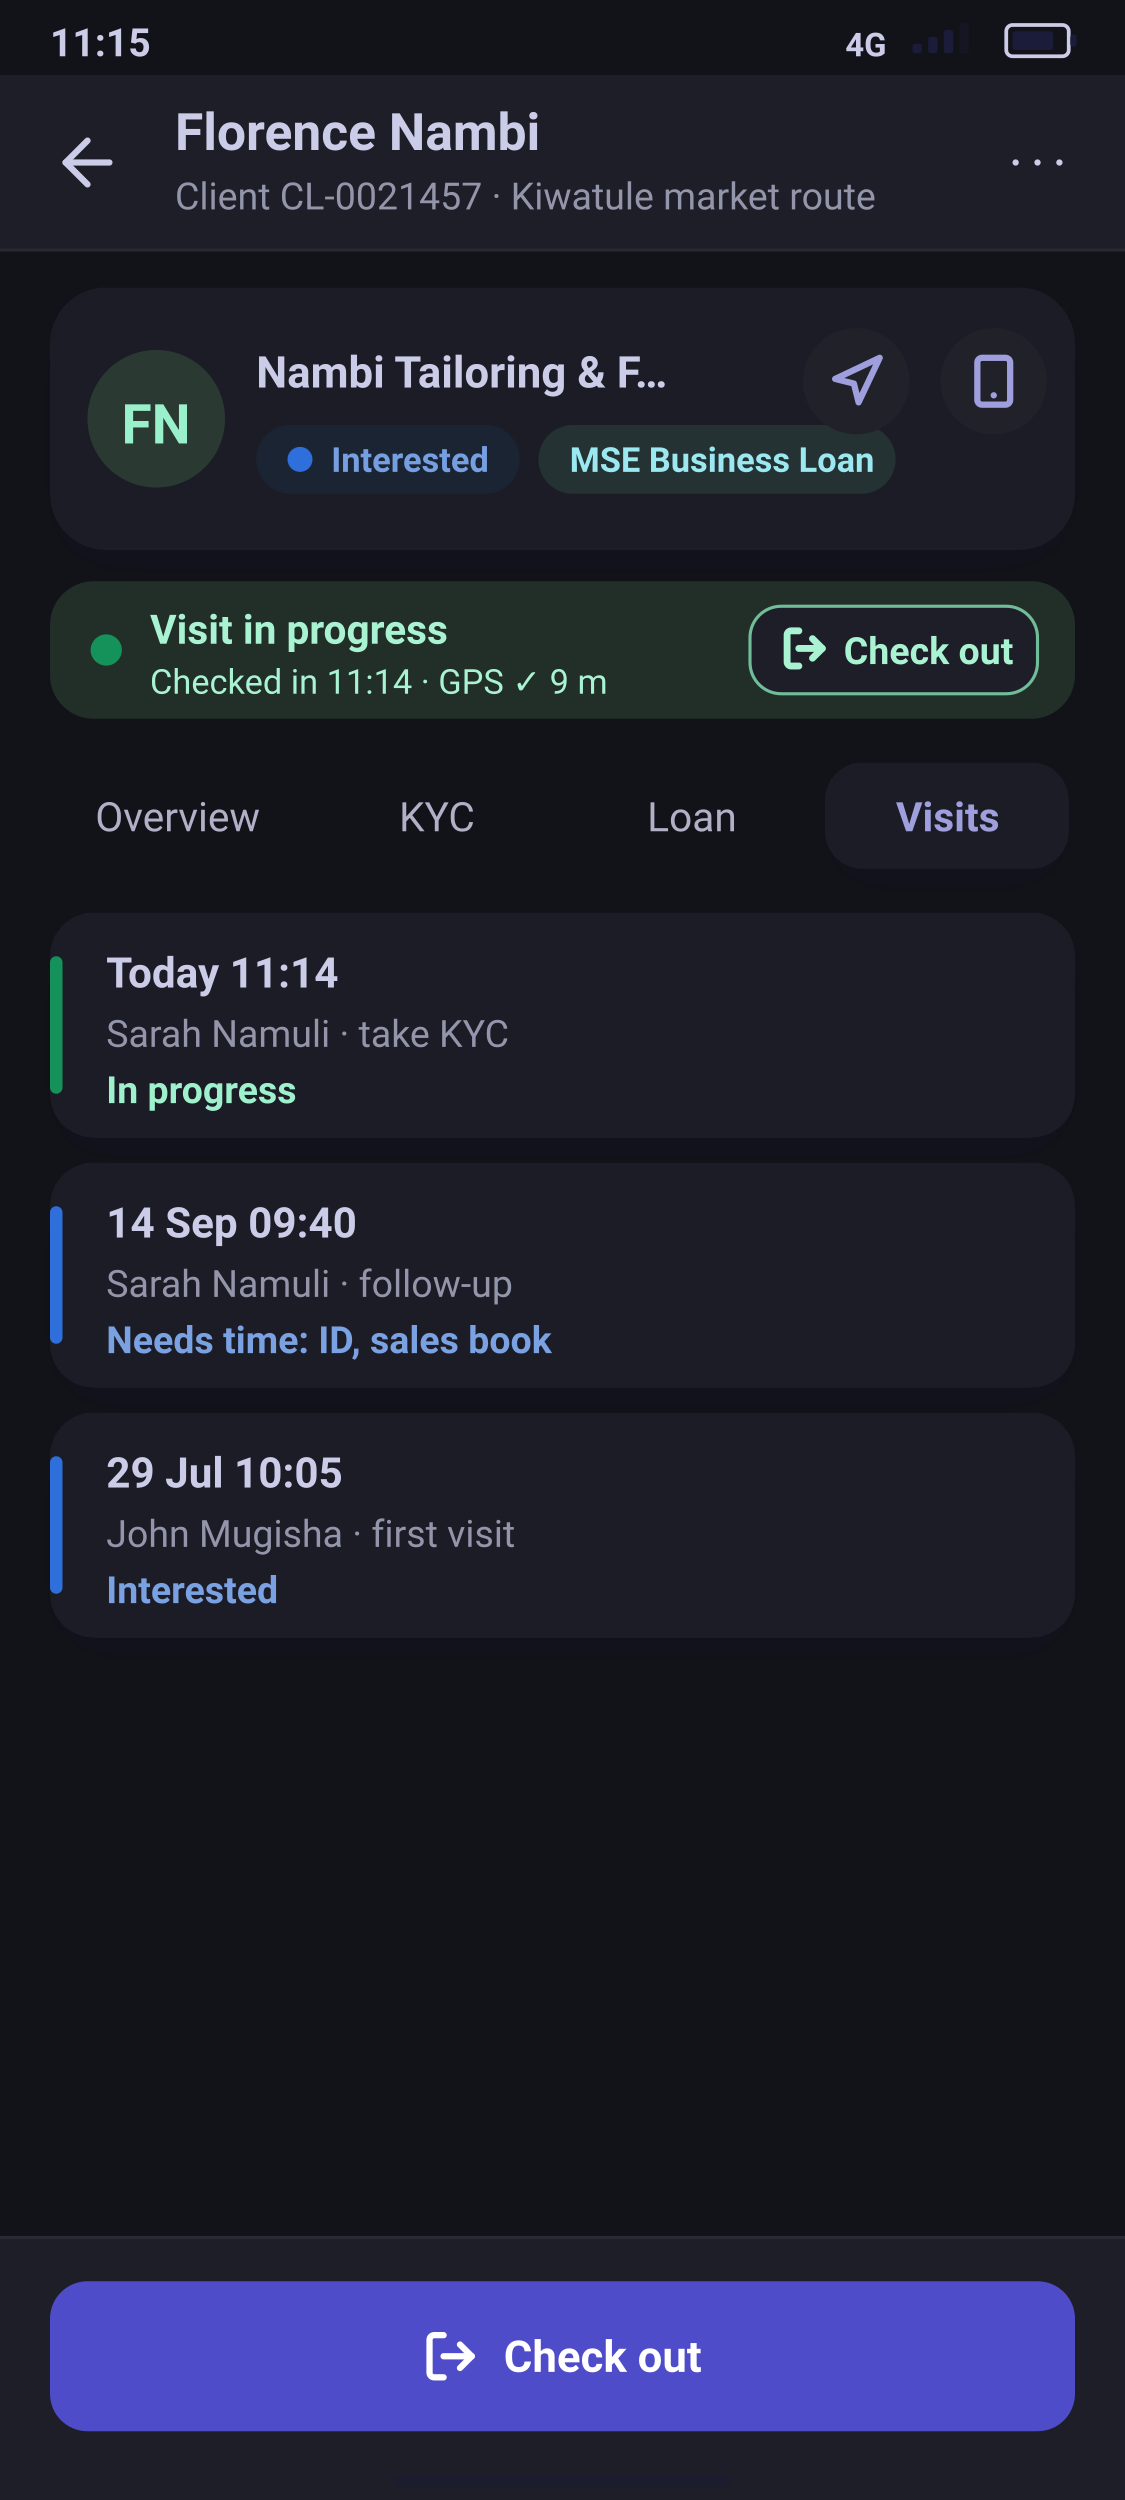
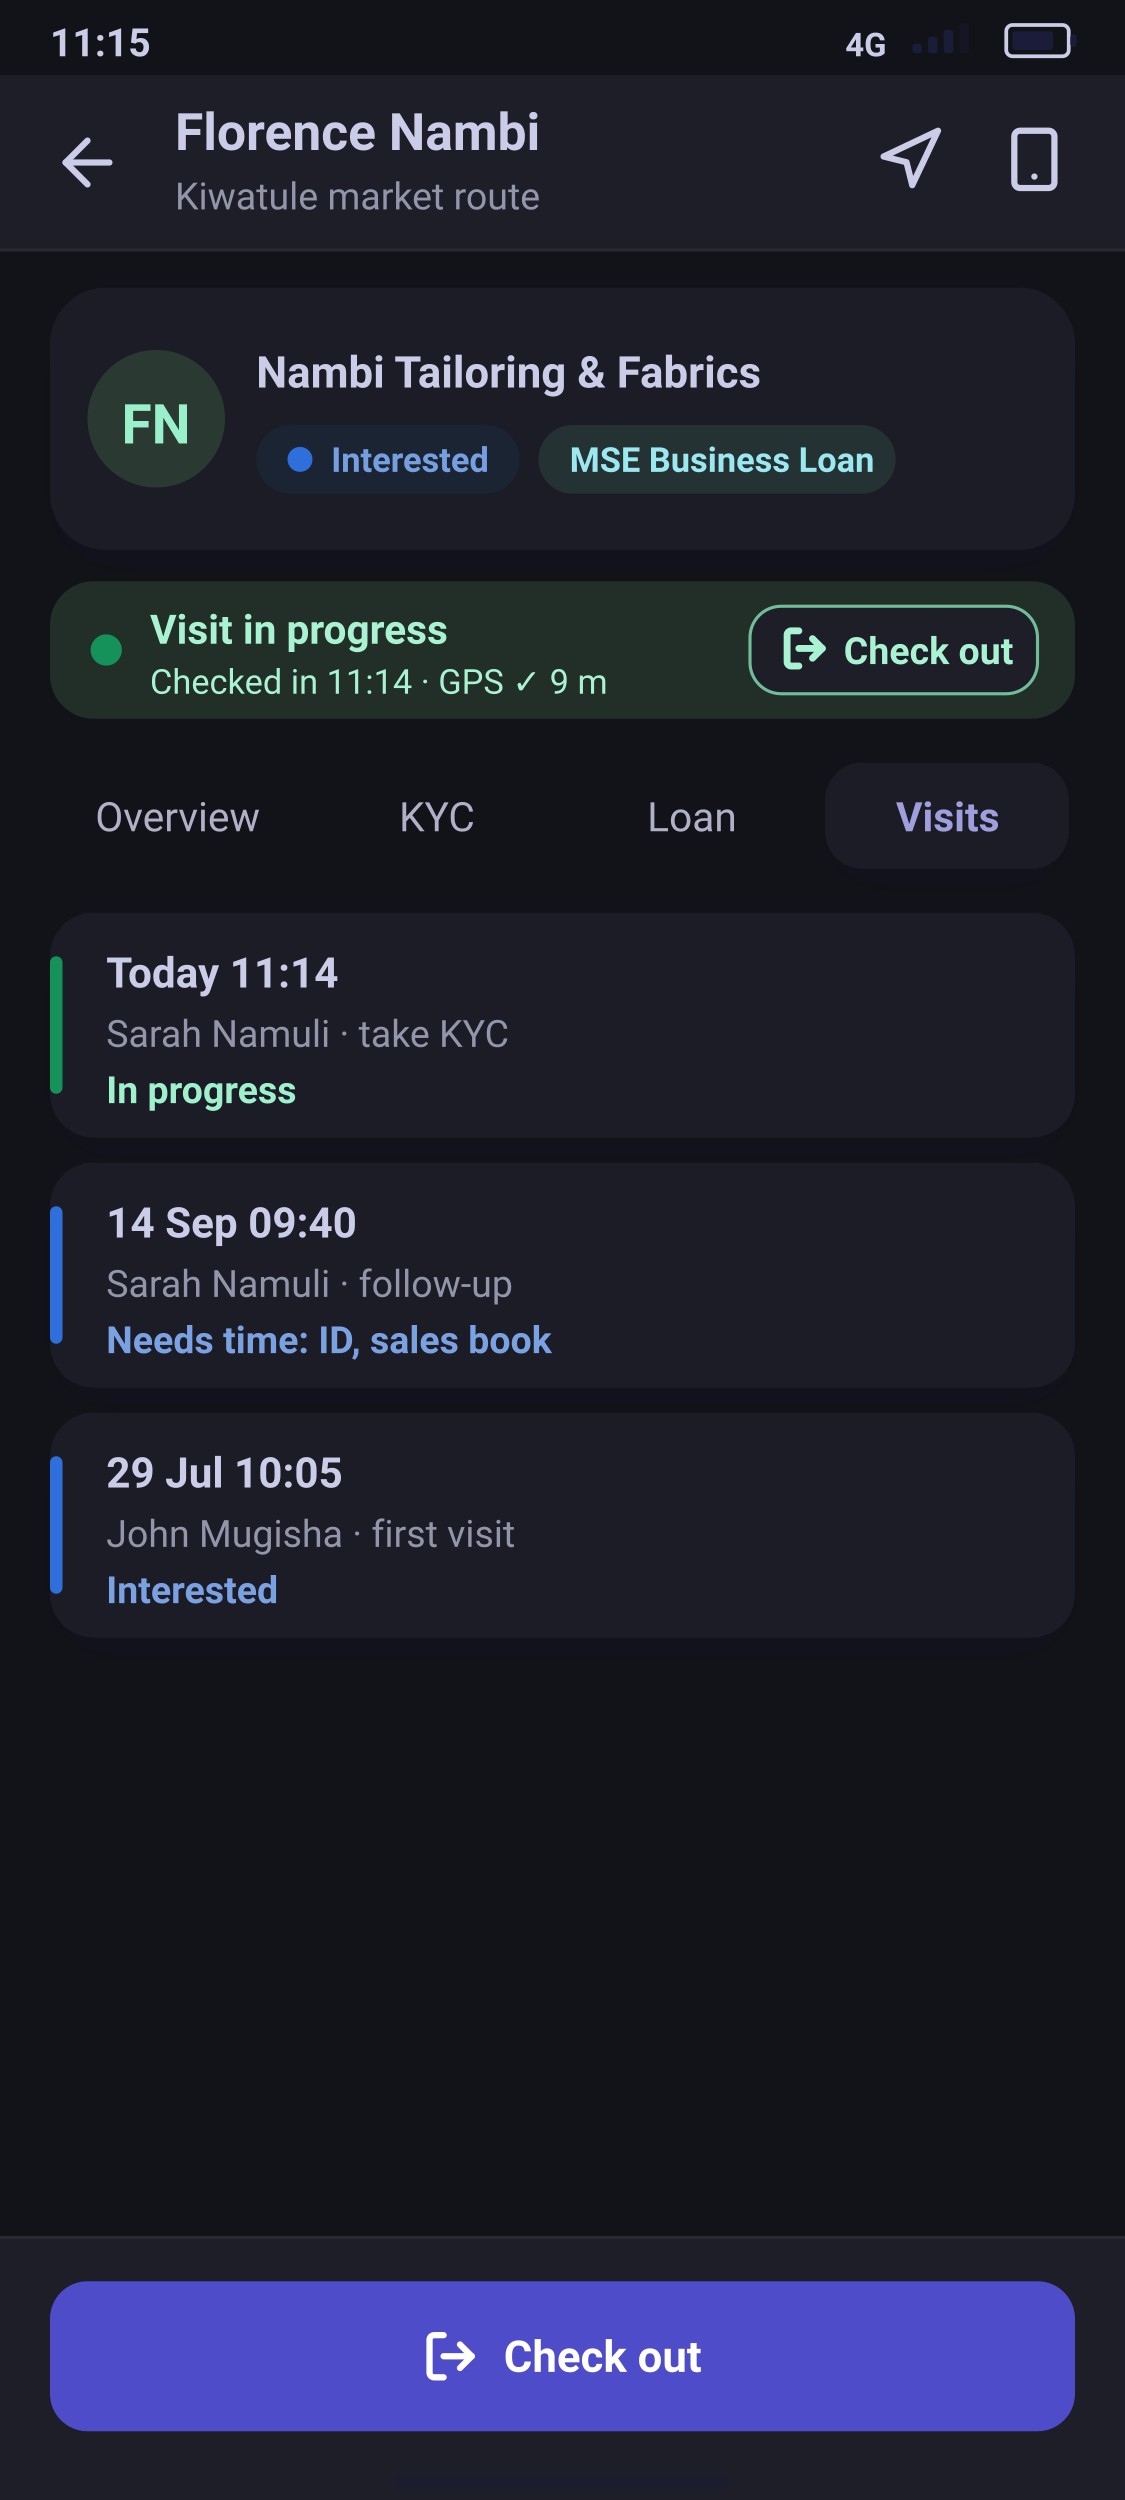
<svg xmlns="http://www.w3.org/2000/svg" width="360" height="800" viewBox="0 0 360 800">
  <defs>
    <filter id="soft" x="-20%" y="-20%" width="140%" height="170%">
      <feDropShadow dx="0" dy="6" stdDeviation="9" flood-color="#1B1C3A" flood-opacity="0.07" />
    </filter>
  </defs>
  <rect id="screen-background" x="0.0" y="0.0" width="360.0" height="800.0" fill="#121319" />
  <g id="status-bar">
    <text id="11-15" x="16.0" y="18.0" font-family="Segoe UI, Roboto, Helvetica Neue, Arial, sans-serif" font-size="12.5" font-weight="600" fill="#CBCCE7">11:15</text>
    <rect id="battery" x="322.0" y="8.0" width="20.0" height="10.0" rx="2" fill="none" stroke="#CBCCE7" stroke-width="1.2" />
    <rect x="324.0" y="10.0" width="13.0" height="6.0" rx="1" fill="#1B1C3A" />
    <rect x="342.5" y="11.0" width="2.0" height="4.0" rx="1" fill="#1B1C3A" />
    <rect id="signal-bar" x="292.0" y="14.0" width="3.0" height="3.0" rx="0.8" fill="#1B1C3A" fill-opacity="1" />
    <rect id="signal-bar-2" x="297.0" y="11.8" width="3.0" height="5.2" rx="0.8" fill="#1B1C3A" fill-opacity="1" />
    <rect id="signal-bar-3" x="302.0" y="9.6" width="3.0" height="7.4" rx="0.8" fill="#1B1C3A" fill-opacity="1" />
    <rect id="signal-bar-4" x="307.0" y="7.4" width="3.0" height="9.6" rx="0.8" fill="#1B1C3A" fill-opacity="0.3" />
    <text id="network" x="270.5" y="18.0" font-family="Segoe UI, Roboto, Helvetica Neue, Arial, sans-serif" font-size="10.5" font-weight="700" fill="#CBCCE7">4G</text>
  </g>
  <g id="app-bar">
    <rect id="app-bar-bg" x="0.0" y="24.0" width="360.0" height="56.0" fill="#1D1E27" />
    <line x1="0.0" y1="80.0" x2="360.0" y2="80.0" stroke="#282932" stroke-width="1" />
    <g id="icon-arrowleft" transform="translate(16.0 40.0) scale(1)">
      <path d="M19 12H5" fill="none" stroke="#CBCCE7" stroke-width="2.00" stroke-linecap="round" stroke-linejoin="round" />
      <path d="M12 19l-7-7 7-7" fill="none" stroke="#CBCCE7" stroke-width="2.00" stroke-linecap="round" stroke-linejoin="round" />
    </g>
    <text id="Florence-Nambi" x="56.0" y="48.0" font-family="Segoe UI, Roboto, Helvetica Neue, Arial, sans-serif" font-size="16.5" font-weight="600" fill="#CBCCE7">Florence Nambi</text>
-     <text id="Client-CL-0021457-Kiwatule" x="56.0" y="67.0" font-family="Segoe UI, Roboto, Helvetica Neue, Arial, sans-serif" font-size="12" font-weight="400" fill="#9396AA">Client CL-0021457 · Kiwatule market route</text>
-     <g id="icon-more" transform="translate(320.0 40.0) scale(1)">
-       <path d="M12 12h.01" fill="none" stroke="#CBCCE7" stroke-width="2.00" stroke-linecap="round" stroke-linejoin="round" />
-       <path d="M19 12h.01" fill="none" stroke="#CBCCE7" stroke-width="2.00" stroke-linecap="round" stroke-linejoin="round" />
-       <path d="M5 12h.01" fill="none" stroke="#CBCCE7" stroke-width="2.00" stroke-linecap="round" stroke-linejoin="round" />
-     </g>
+     <text id="Kiwatule-market-route" x="56.0" y="67.0" font-family="Segoe UI, Roboto, Helvetica Neue, Arial, sans-serif" font-size="12" font-weight="400" fill="#9396AA">Kiwatule market route</text>
+   </g>
+   <g id="icon-phone" transform="translate(320.0 40.0) scale(0.9167)">
+     <path d="M7 2h10a2 2 0 0 1 2 2v16a2 2 0 0 1-2 2H7a2 2 0 0 1-2-2V4a2 2 0 0 1 2-2z" fill="none" stroke="#CBCCE7" stroke-width="2.18" stroke-linecap="round" stroke-linejoin="round" />
+     <path d="M12 18h.01" fill="none" stroke="#CBCCE7" stroke-width="2.18" stroke-linecap="round" stroke-linejoin="round" />
+   </g>
+   <g id="icon-navigation" transform="translate(280.0 40.0) scale(0.9167)">
+     <path d="M3 11l19-9-9 19-2-8z" fill="none" stroke="#CBCCE7" stroke-width="2.18" stroke-linecap="round" stroke-linejoin="round" />
  </g>
  <g id="client-header">
    <rect x="16.0" y="92.0" width="328.0" height="84.0" rx="18" fill="#1D1E27" filter="url(#soft)" />
    <g id="avatar-FN">
      <circle cx="50.0" cy="134.0" r="22.0" fill="#2A3A33" />
      <text id="FN" x="38.9" y="141.9" font-family="Segoe UI, Roboto, Helvetica Neue, Arial, sans-serif" font-size="17.6" font-weight="600" fill="#9AF0CA">FN</text>
    </g>
-     <text id="Nambi-Tailoring-F" x="82.0" y="124.0" font-family="Segoe UI, Roboto, Helvetica Neue, Arial, sans-serif" font-size="14" font-weight="700" fill="#CBCCE7">Nambi Tailoring &amp; F…</text>
+     <text id="Nambi-Tailoring-Fabrics" x="82.0" y="124.0" font-family="Segoe UI, Roboto, Helvetica Neue, Arial, sans-serif" font-size="14" font-weight="700" fill="#CBCCE7">Nambi Tailoring &amp; Fabrics</text>
    <g id="chip-Interested">
      <rect x="82.0" y="136.0" width="84.3" height="22.0" rx="11.0" fill="#1A2433" />
      <circle cx="96.0" cy="147.0" r="4.0" fill="#2F6FDB" />
      <text id="Interested" x="106.0" y="151.0" font-family="Segoe UI, Roboto, Helvetica Neue, Arial, sans-serif" font-size="11" font-weight="600" fill="#769FE2">Interested</text>
    </g>
    <g id="chip-MSE-Business-Loan">
      <rect x="172.3" y="136.0" width="114.3" height="22.0" rx="11.0" fill="#243234" />
      <text id="MSE-Business-Loan" x="182.3" y="151.0" font-family="Segoe UI, Roboto, Helvetica Neue, Arial, sans-serif" font-size="11" font-weight="600" fill="#9CE8F1">MSE Business Loan</text>
-     </g>
-     <circle cx="318.0" cy="122.0" r="17.0" fill="#21212A" />
-     <g id="icon-phone" transform="translate(309.0 113.0) scale(0.75)">
-       <path d="M7 2h10a2 2 0 0 1 2 2v16a2 2 0 0 1-2 2H7a2 2 0 0 1-2-2V4a2 2 0 0 1 2-2z" fill="none" stroke="#A09FDD" stroke-width="2.67" stroke-linecap="round" stroke-linejoin="round" />
-       <path d="M12 18h.01" fill="none" stroke="#A09FDD" stroke-width="2.67" stroke-linecap="round" stroke-linejoin="round" />
-     </g>
-     <circle cx="274.0" cy="122.0" r="17.0" fill="#21212A" />
-     <g id="icon-navigation" transform="translate(265.0 113.0) scale(0.75)">
-       <path d="M3 11l19-9-9 19-2-8z" fill="none" stroke="#A09FDD" stroke-width="2.67" stroke-linecap="round" stroke-linejoin="round" />
    </g>
  </g>
  <g id="visit-bar">
    <rect x="16.0" y="186.0" width="328.0" height="44.0" rx="14" fill="#222F29" />
    <circle cx="34.0" cy="208.0" r="5.0" fill="#15925A" />
    <text id="Visit-in-progress" x="48.0" y="206.0" font-family="Segoe UI, Roboto, Helvetica Neue, Arial, sans-serif" font-size="13" font-weight="700" fill="#A9F3D2">Visit in progress</text>
    <text id="Checked-in-11-14-GPS-9-m" x="48.0" y="222.0" font-family="Segoe UI, Roboto, Helvetica Neue, Arial, sans-serif" font-size="11" font-weight="400" fill="#A9F3D2">Checked in 11:14 · GPS ✓ 9 m</text>
    <rect x="240.0" y="194.0" width="92.0" height="28.0" rx="10" fill="#1D1E27" stroke="#71BD9A" stroke-width="1" />
    <g id="icon-logout" transform="translate(250.0 200.0) scale(0.625)">
      <path d="M9 21H5a2 2 0 0 1-2-2V5a2 2 0 0 1 2-2h4" fill="none" stroke="#A9F3D2" stroke-width="3.52" stroke-linecap="round" stroke-linejoin="round" />
      <path d="M16 17l5-5-5-5" fill="none" stroke="#A9F3D2" stroke-width="3.52" stroke-linecap="round" stroke-linejoin="round" />
      <path d="M21 12H9" fill="none" stroke="#A9F3D2" stroke-width="3.52" stroke-linecap="round" stroke-linejoin="round" />
    </g>
    <text id="Check-out" x="270.0" y="212.5" font-family="Segoe UI, Roboto, Helvetica Neue, Arial, sans-serif" font-size="12" font-weight="700" fill="#A9F3D2">Check out</text>
  </g>
  <g id="tabs">
    <text id="Overview" x="30.5" y="266.0" font-family="Segoe UI, Roboto, Helvetica Neue, Arial, sans-serif" font-size="13" font-weight="400" fill="#B0B1C7">Overview</text>
    <text id="KYC" x="127.7" y="266.0" font-family="Segoe UI, Roboto, Helvetica Neue, Arial, sans-serif" font-size="13" font-weight="400" fill="#B0B1C7">KYC</text>
    <text id="Loan" x="207.1" y="266.0" font-family="Segoe UI, Roboto, Helvetica Neue, Arial, sans-serif" font-size="13" font-weight="400" fill="#B0B1C7">Loan</text>
    <rect x="264.0" y="244.0" width="78.0" height="34.0" rx="12" fill="#1D1E27" filter="url(#soft)" />
    <text id="Visits" x="286.7" y="266.0" font-family="Segoe UI, Roboto, Helvetica Neue, Arial, sans-serif" font-size="13" font-weight="700" fill="#A09FDD">Visits</text>
  </g>
  <g id="visit-Today-11-14">
    <rect x="16.0" y="292.0" width="328.0" height="72.0" rx="14" fill="#1D1E27" filter="url(#soft)" />
    <rect x="16.0" y="306.0" width="4.0" height="44.0" rx="2" fill="#15925A" />
    <text id="Today-11-14" x="34.0" y="316.0" font-family="Segoe UI, Roboto, Helvetica Neue, Arial, sans-serif" font-size="13.5" font-weight="700" fill="#CBCCE7">Today 11:14</text>
    <text id="Sarah-Namuli-take-KYC" x="34.0" y="335.0" font-family="Segoe UI, Roboto, Helvetica Neue, Arial, sans-serif" font-size="12" font-weight="400" fill="#9396AA">Sarah Namuli · take KYC</text>
    <text id="In-progress" x="34.0" y="353.0" font-family="Segoe UI, Roboto, Helvetica Neue, Arial, sans-serif" font-size="12" font-weight="600" fill="#9EF1CC">In progress</text>
  </g>
  <g id="visit-14-Sep-09-40">
    <rect x="16.0" y="372.0" width="328.0" height="72.0" rx="14" fill="#1D1E27" filter="url(#soft)" />
    <rect x="16.0" y="386.0" width="4.0" height="44.0" rx="2" fill="#2F6FDB" />
    <text id="14-Sep-09-40" x="34.0" y="396.0" font-family="Segoe UI, Roboto, Helvetica Neue, Arial, sans-serif" font-size="13.5" font-weight="700" fill="#CBCCE7">14 Sep 09:40</text>
    <text id="Sarah-Namuli-follow-up" x="34.0" y="415.0" font-family="Segoe UI, Roboto, Helvetica Neue, Arial, sans-serif" font-size="12" font-weight="400" fill="#9396AA">Sarah Namuli · follow-up</text>
    <text id="Needs-time-ID-sales-book" x="34.0" y="433.0" font-family="Segoe UI, Roboto, Helvetica Neue, Arial, sans-serif" font-size="12" font-weight="600" fill="#7AA1E2">Needs time: ID, sales book</text>
  </g>
  <g id="visit-29-Jul-10-05">
    <rect x="16.0" y="452.0" width="328.0" height="72.0" rx="14" fill="#1D1E27" filter="url(#soft)" />
    <rect x="16.0" y="466.0" width="4.0" height="44.0" rx="2" fill="#2F6FDB" />
    <text id="29-Jul-10-05" x="34.0" y="476.0" font-family="Segoe UI, Roboto, Helvetica Neue, Arial, sans-serif" font-size="13.5" font-weight="700" fill="#CBCCE7">29 Jul 10:05</text>
    <text id="John-Mugisha-first-visit" x="34.0" y="495.0" font-family="Segoe UI, Roboto, Helvetica Neue, Arial, sans-serif" font-size="12" font-weight="400" fill="#9396AA">John Mugisha · first visit</text>
    <text id="Interested-2" x="34.0" y="513.0" font-family="Segoe UI, Roboto, Helvetica Neue, Arial, sans-serif" font-size="12" font-weight="600" fill="#7AA1E2">Interested</text>
  </g>
  <g id="footer">
    <rect x="0.0" y="716.0" width="360.0" height="84.0" fill="#1D1E27" />
    <line x1="0.0" y1="716.0" x2="360.0" y2="716.0" stroke="#282932" stroke-width="1" />
    <g id="button-Check-out">
      <rect x="16.0" y="730.0" width="328.0" height="48.0" rx="12" fill="#4F4CC9" />
      <g id="icon-logout-2" transform="translate(135.2 745.0) scale(0.75)">
        <path d="M9 21H5a2 2 0 0 1-2-2V5a2 2 0 0 1 2-2h4" fill="none" stroke="#FFFFFF" stroke-width="2.67" stroke-linecap="round" stroke-linejoin="round" />
        <path d="M16 17l5-5-5-5" fill="none" stroke="#FFFFFF" stroke-width="2.67" stroke-linecap="round" stroke-linejoin="round" />
        <path d="M21 12H9" fill="none" stroke="#FFFFFF" stroke-width="2.67" stroke-linecap="round" stroke-linejoin="round" />
      </g>
      <text id="Check-out-2" x="161.2" y="759.0" font-family="Segoe UI, Roboto, Helvetica Neue, Arial, sans-serif" font-size="14" font-weight="600" fill="#FFFFFF">Check out</text>
    </g>
  </g>
  <rect id="gesture-bar" x="126.0" y="792.0" width="108.0" height="4.0" rx="2" fill="#1B1C3A" fill-opacity="0.45" />
</svg>
